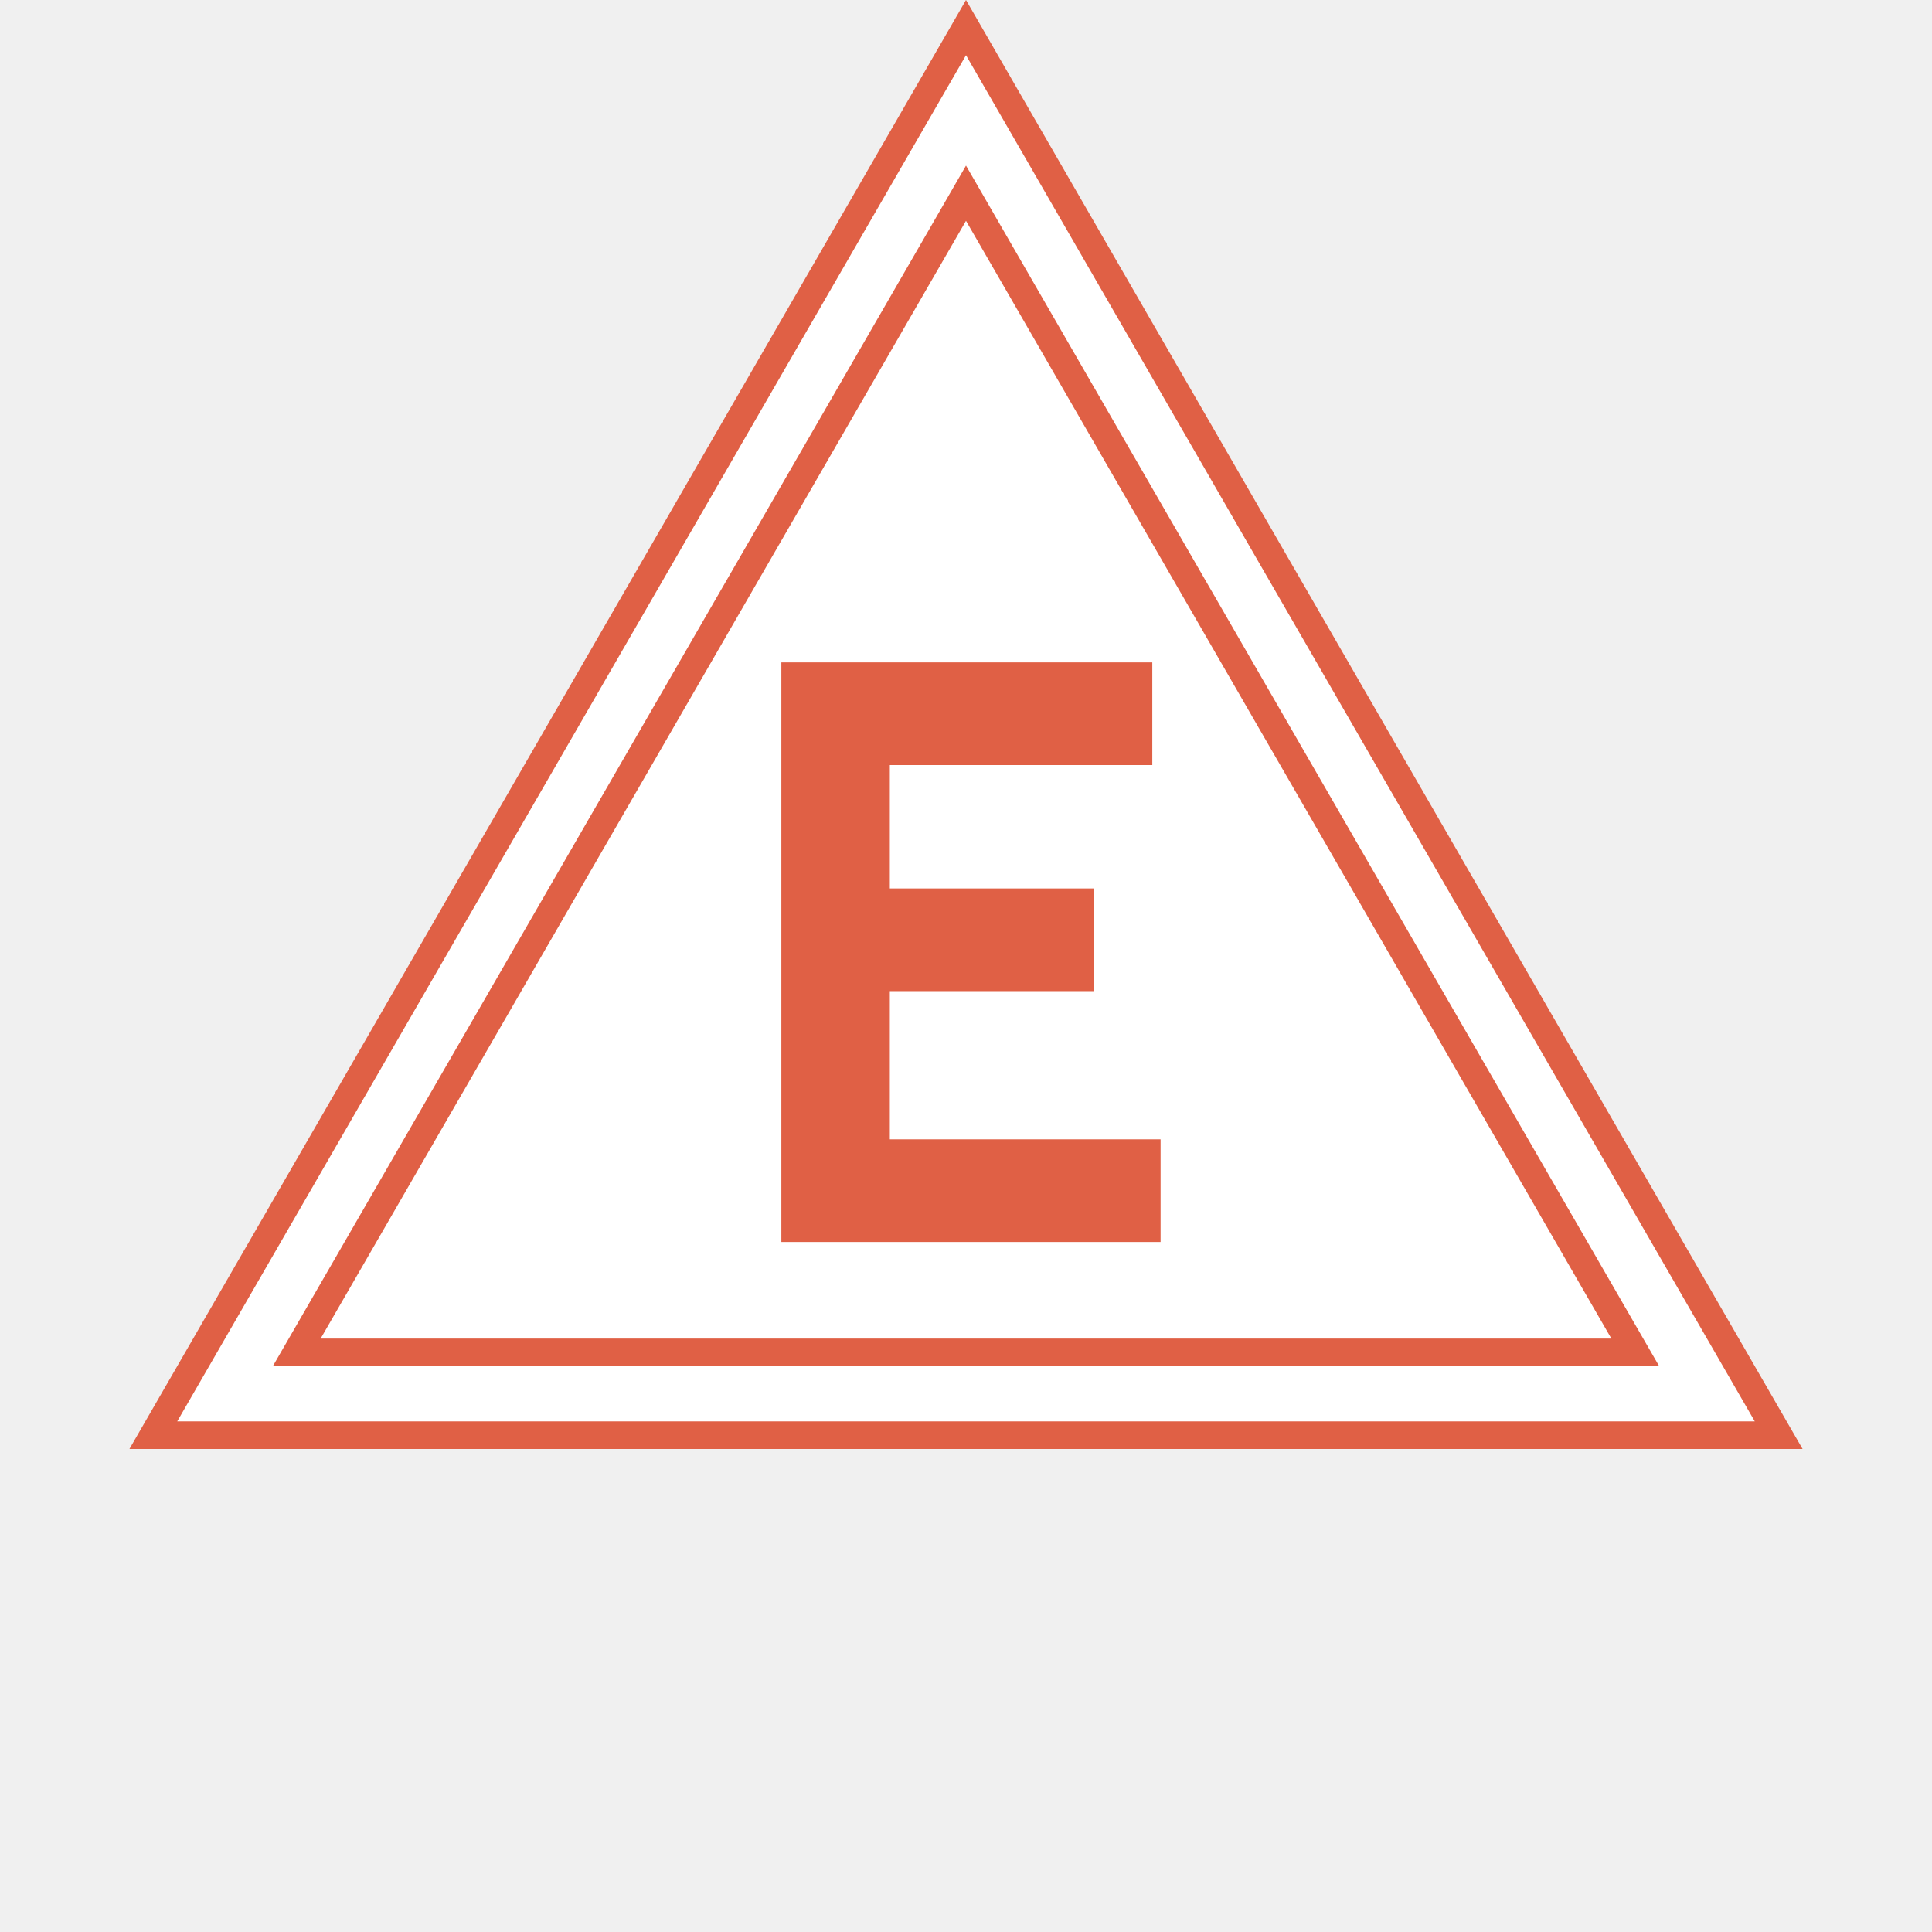
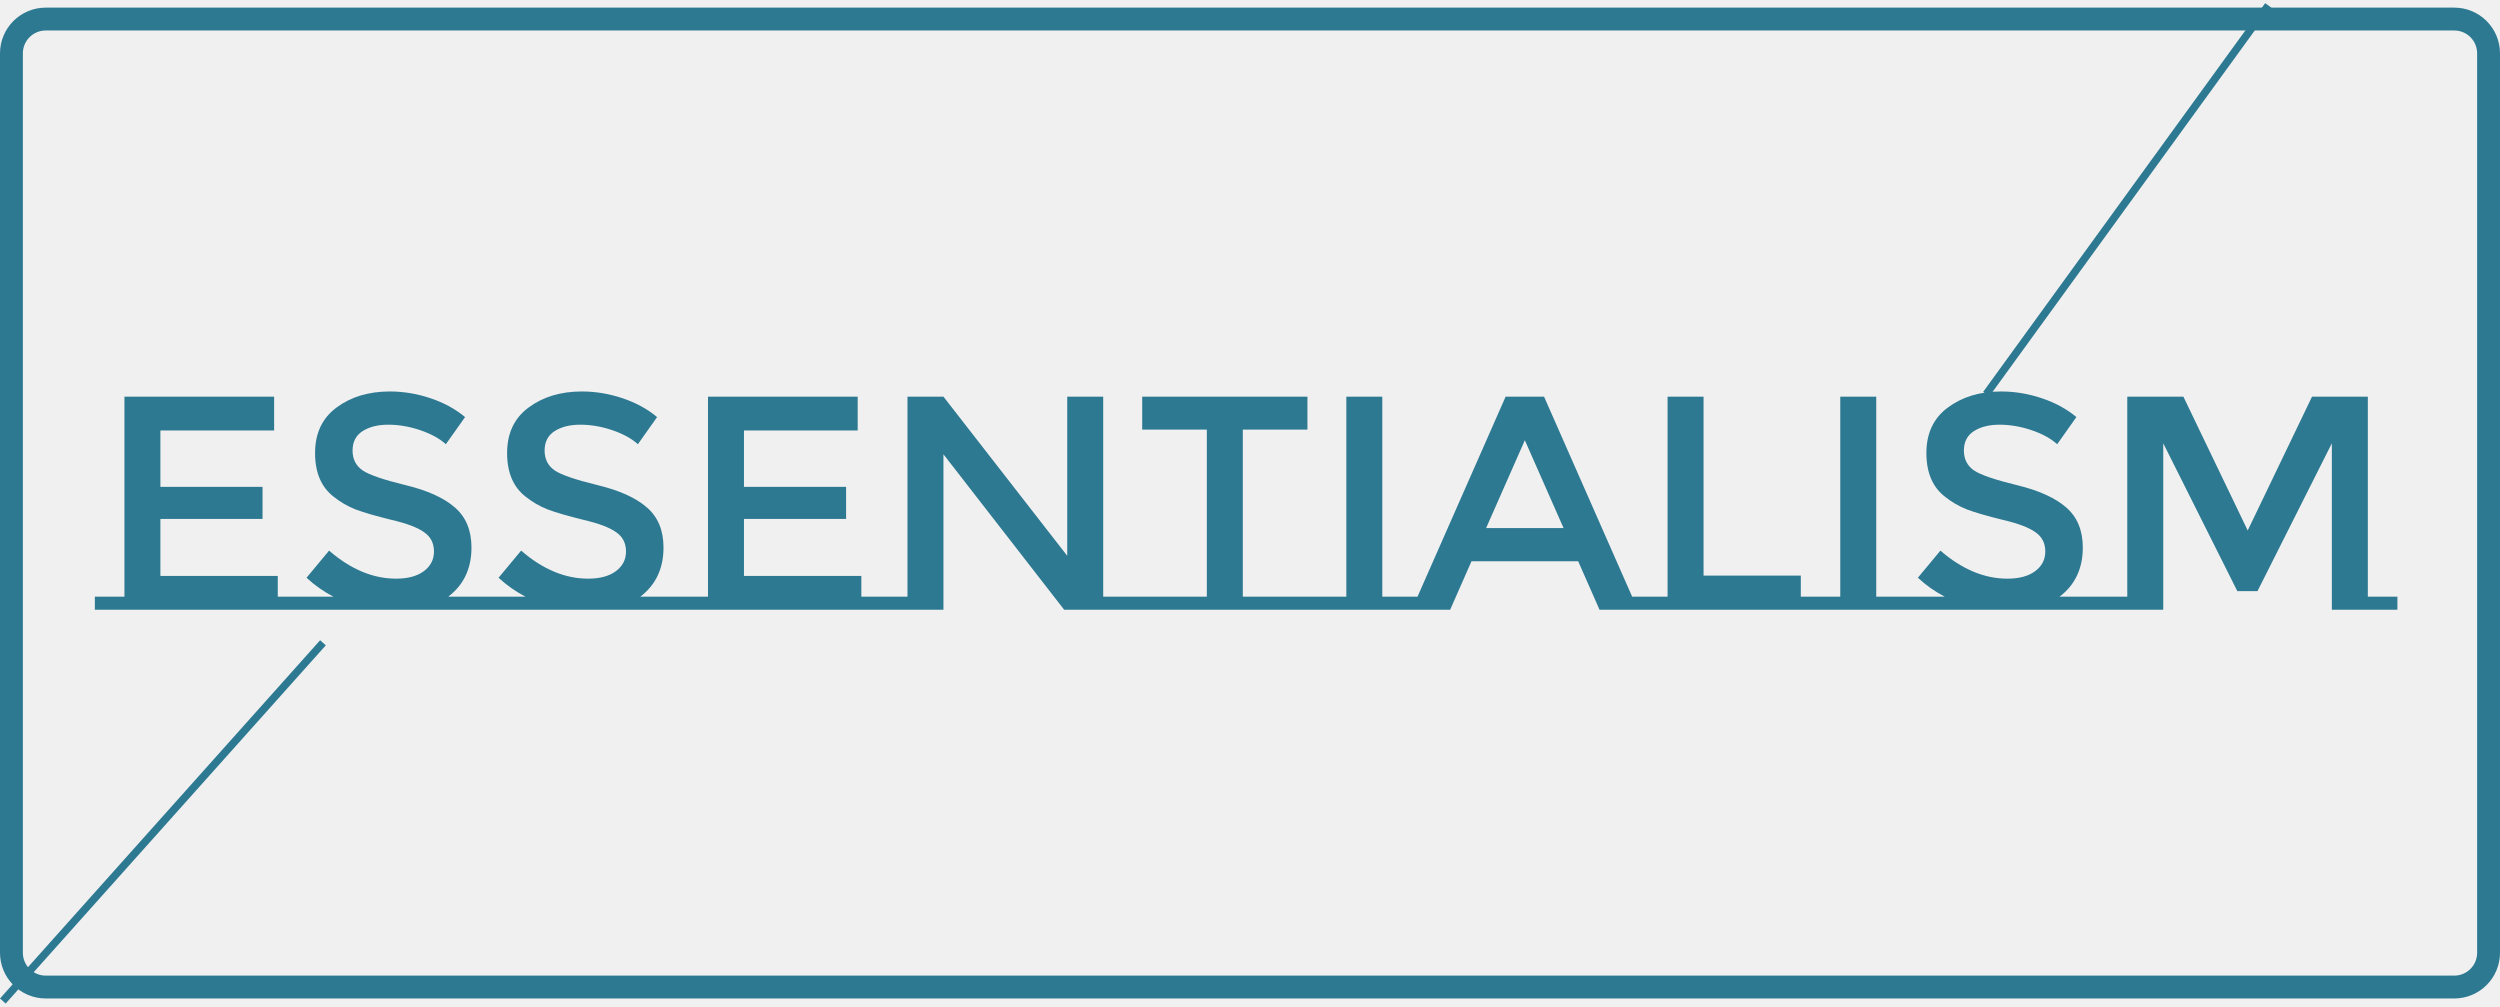
- <svg xmlns="http://www.w3.org/2000/svg" width="70" height="70" viewBox="0 0 70 70" fill="none">
-   <path d="M5.555 52L35 1L64.445 52H5.555Z" fill="white" stroke="#E06045" />
-   <path d="M10.751 49L35 7L59.249 49H10.751Z" fill="white" stroke="#E06045" />
-   <path d="M28.31 24H41.75V27.72H32.24V32.19H39.62V35.91H32.24V41.28H42.05V45H28.31V24Z" fill="#E06045" />
+ <svg xmlns="http://www.w3.org/2000/svg" width="328" height="132" viewBox="0 0 328 132" fill="none">
+   <rect x="1.5" y="2.5" width="325" height="127" rx="4.5" stroke="#2D7992" stroke-width="3" />
+   <path d="M16.325 78.28V52.04H35.965V56.48H21.045V63.88H34.445V68.08H21.045V75.56H36.445V78.28H40.325V80H12.445V78.28H16.325ZM63.817 78.28V80H38.617V78.28H43.737C42.457 77.613 41.284 76.787 40.217 75.8L43.177 72.24C46.004 74.693 48.937 75.92 51.977 75.92C53.497 75.92 54.697 75.6 55.577 74.96C56.484 74.293 56.937 73.427 56.937 72.36C56.937 71.267 56.511 70.427 55.657 69.84C54.831 69.227 53.391 68.68 51.337 68.2C49.284 67.693 47.724 67.24 46.657 66.84C45.59 66.413 44.644 65.867 43.817 65.2C42.164 63.947 41.337 62.027 41.337 59.44C41.337 56.853 42.27 54.867 44.137 53.48C46.031 52.067 48.364 51.36 51.137 51.36C52.924 51.36 54.697 51.653 56.457 52.24C58.217 52.827 59.737 53.653 61.017 54.72L58.497 58.28C57.67 57.533 56.55 56.92 55.137 56.44C53.724 55.96 52.324 55.72 50.937 55.72C49.577 55.72 48.457 56 47.577 56.56C46.697 57.12 46.257 57.973 46.257 59.12C46.257 60.24 46.697 61.107 47.577 61.72C48.457 62.307 50.324 62.947 53.177 63.64C56.057 64.333 58.217 65.307 59.657 66.56C61.124 67.813 61.857 69.573 61.857 71.84C61.857 74.587 60.844 76.733 58.817 78.28H63.817ZM89.013 78.28V80H63.812V78.28H68.933C67.653 77.613 66.479 76.787 65.412 75.8L68.373 72.24C71.199 74.693 74.132 75.92 77.172 75.92C78.692 75.92 79.892 75.6 80.772 74.96C81.679 74.293 82.132 73.427 82.132 72.36C82.132 71.267 81.706 70.427 80.853 69.84C80.026 69.227 78.586 68.68 76.532 68.2C74.479 67.693 72.919 67.24 71.853 66.84C70.786 66.413 69.839 65.867 69.013 65.2C67.359 63.947 66.532 62.027 66.532 59.44C66.532 56.853 67.466 54.867 69.332 53.48C71.226 52.067 73.559 51.36 76.332 51.36C78.119 51.36 79.892 51.653 81.653 52.24C83.412 52.827 84.933 53.653 86.213 54.72L83.692 58.28C82.866 57.533 81.746 56.92 80.332 56.44C78.919 55.96 77.519 55.72 76.132 55.72C74.772 55.72 73.653 56 72.772 56.56C71.892 57.12 71.453 57.973 71.453 59.12C71.453 60.24 71.892 61.107 72.772 61.72C73.653 62.307 75.519 62.947 78.373 63.64C81.252 64.333 83.412 65.307 84.853 66.56C86.319 67.813 87.052 69.573 87.052 71.84C87.052 74.587 86.039 76.733 84.013 78.28H89.013ZM92.888 78.28V52.04H112.528V56.48H97.608V63.88H111.008V68.08H97.608V75.56H113.008V78.28H116.888V80H89.008V78.28H92.888ZM119.06 78.28V52.04H123.78L140.02 72.92V52.04H144.74V78.28H148.62V80H139.62L123.78 59.6V80H115.18V78.28H119.06ZM172.777 78.28V80H148.617V78.28H158.337V56.36H149.857V52.04H171.537V56.36H163.057V78.28H172.777ZM176.638 78.28V52.04H181.358V78.28H185.238V80H172.758V78.28H176.638ZM218.779 78.28V80H209.859L207.059 73.64H193.059L190.259 80H181.339V78.28H185.979L197.539 52.04H202.579L214.139 78.28H218.779ZM205.139 69.28L200.059 57.76L194.979 69.28H205.139ZM240.146 78.28V80H214.906V78.28H218.786V52.04H223.506V75.52H236.266V78.28H240.146ZM241.443 78.28V52.04H246.163V78.28H250.043V80H237.562V78.28H241.443ZM275.223 78.28V80H250.023V78.28H255.143C253.863 77.613 252.69 76.787 251.623 75.8L254.583 72.24C257.41 74.693 260.343 75.92 263.383 75.92C264.903 75.92 266.103 75.6 266.983 74.96C267.89 74.293 268.343 73.427 268.343 72.36C268.343 71.267 267.917 70.427 267.063 69.84C266.237 69.227 264.797 68.68 262.743 68.2C260.69 67.693 259.13 67.24 258.063 66.84C256.997 66.413 256.05 65.867 255.223 65.2C253.57 63.947 252.743 62.027 252.743 59.44C252.743 56.853 253.677 54.867 255.543 53.48C257.437 52.067 259.77 51.36 262.543 51.36C264.33 51.36 266.103 51.653 267.863 52.24C269.623 52.827 271.143 53.653 272.423 54.72L269.903 58.28C269.077 57.533 267.957 56.92 266.543 56.44C265.13 55.96 263.73 55.72 262.343 55.72C260.983 55.72 259.863 56 258.983 56.56C258.103 57.12 257.663 57.973 257.663 59.12C257.663 60.24 258.103 61.107 258.983 61.72C259.863 62.307 261.73 62.947 264.583 63.64C267.463 64.333 269.623 65.307 271.063 66.56C272.53 67.813 273.263 69.573 273.263 71.84C273.263 74.587 272.25 76.733 270.223 78.28H275.223ZM314.539 78.28V80H305.939V58.16L296.179 77.56H293.539L283.819 58.16V80H275.219V78.28H279.099V52.04H286.459L294.899 69.6L303.339 52.04H310.659V78.28H314.539Z" fill="#2D7992" />
+   <line x1="260.595" y1="51.706" x2="297.595" y2="0.706" stroke="#2D7992" />
+   <line x1="42.373" y1="84.333" x2="0.373" y2="131.333" stroke="#2D7992" />
</svg>
